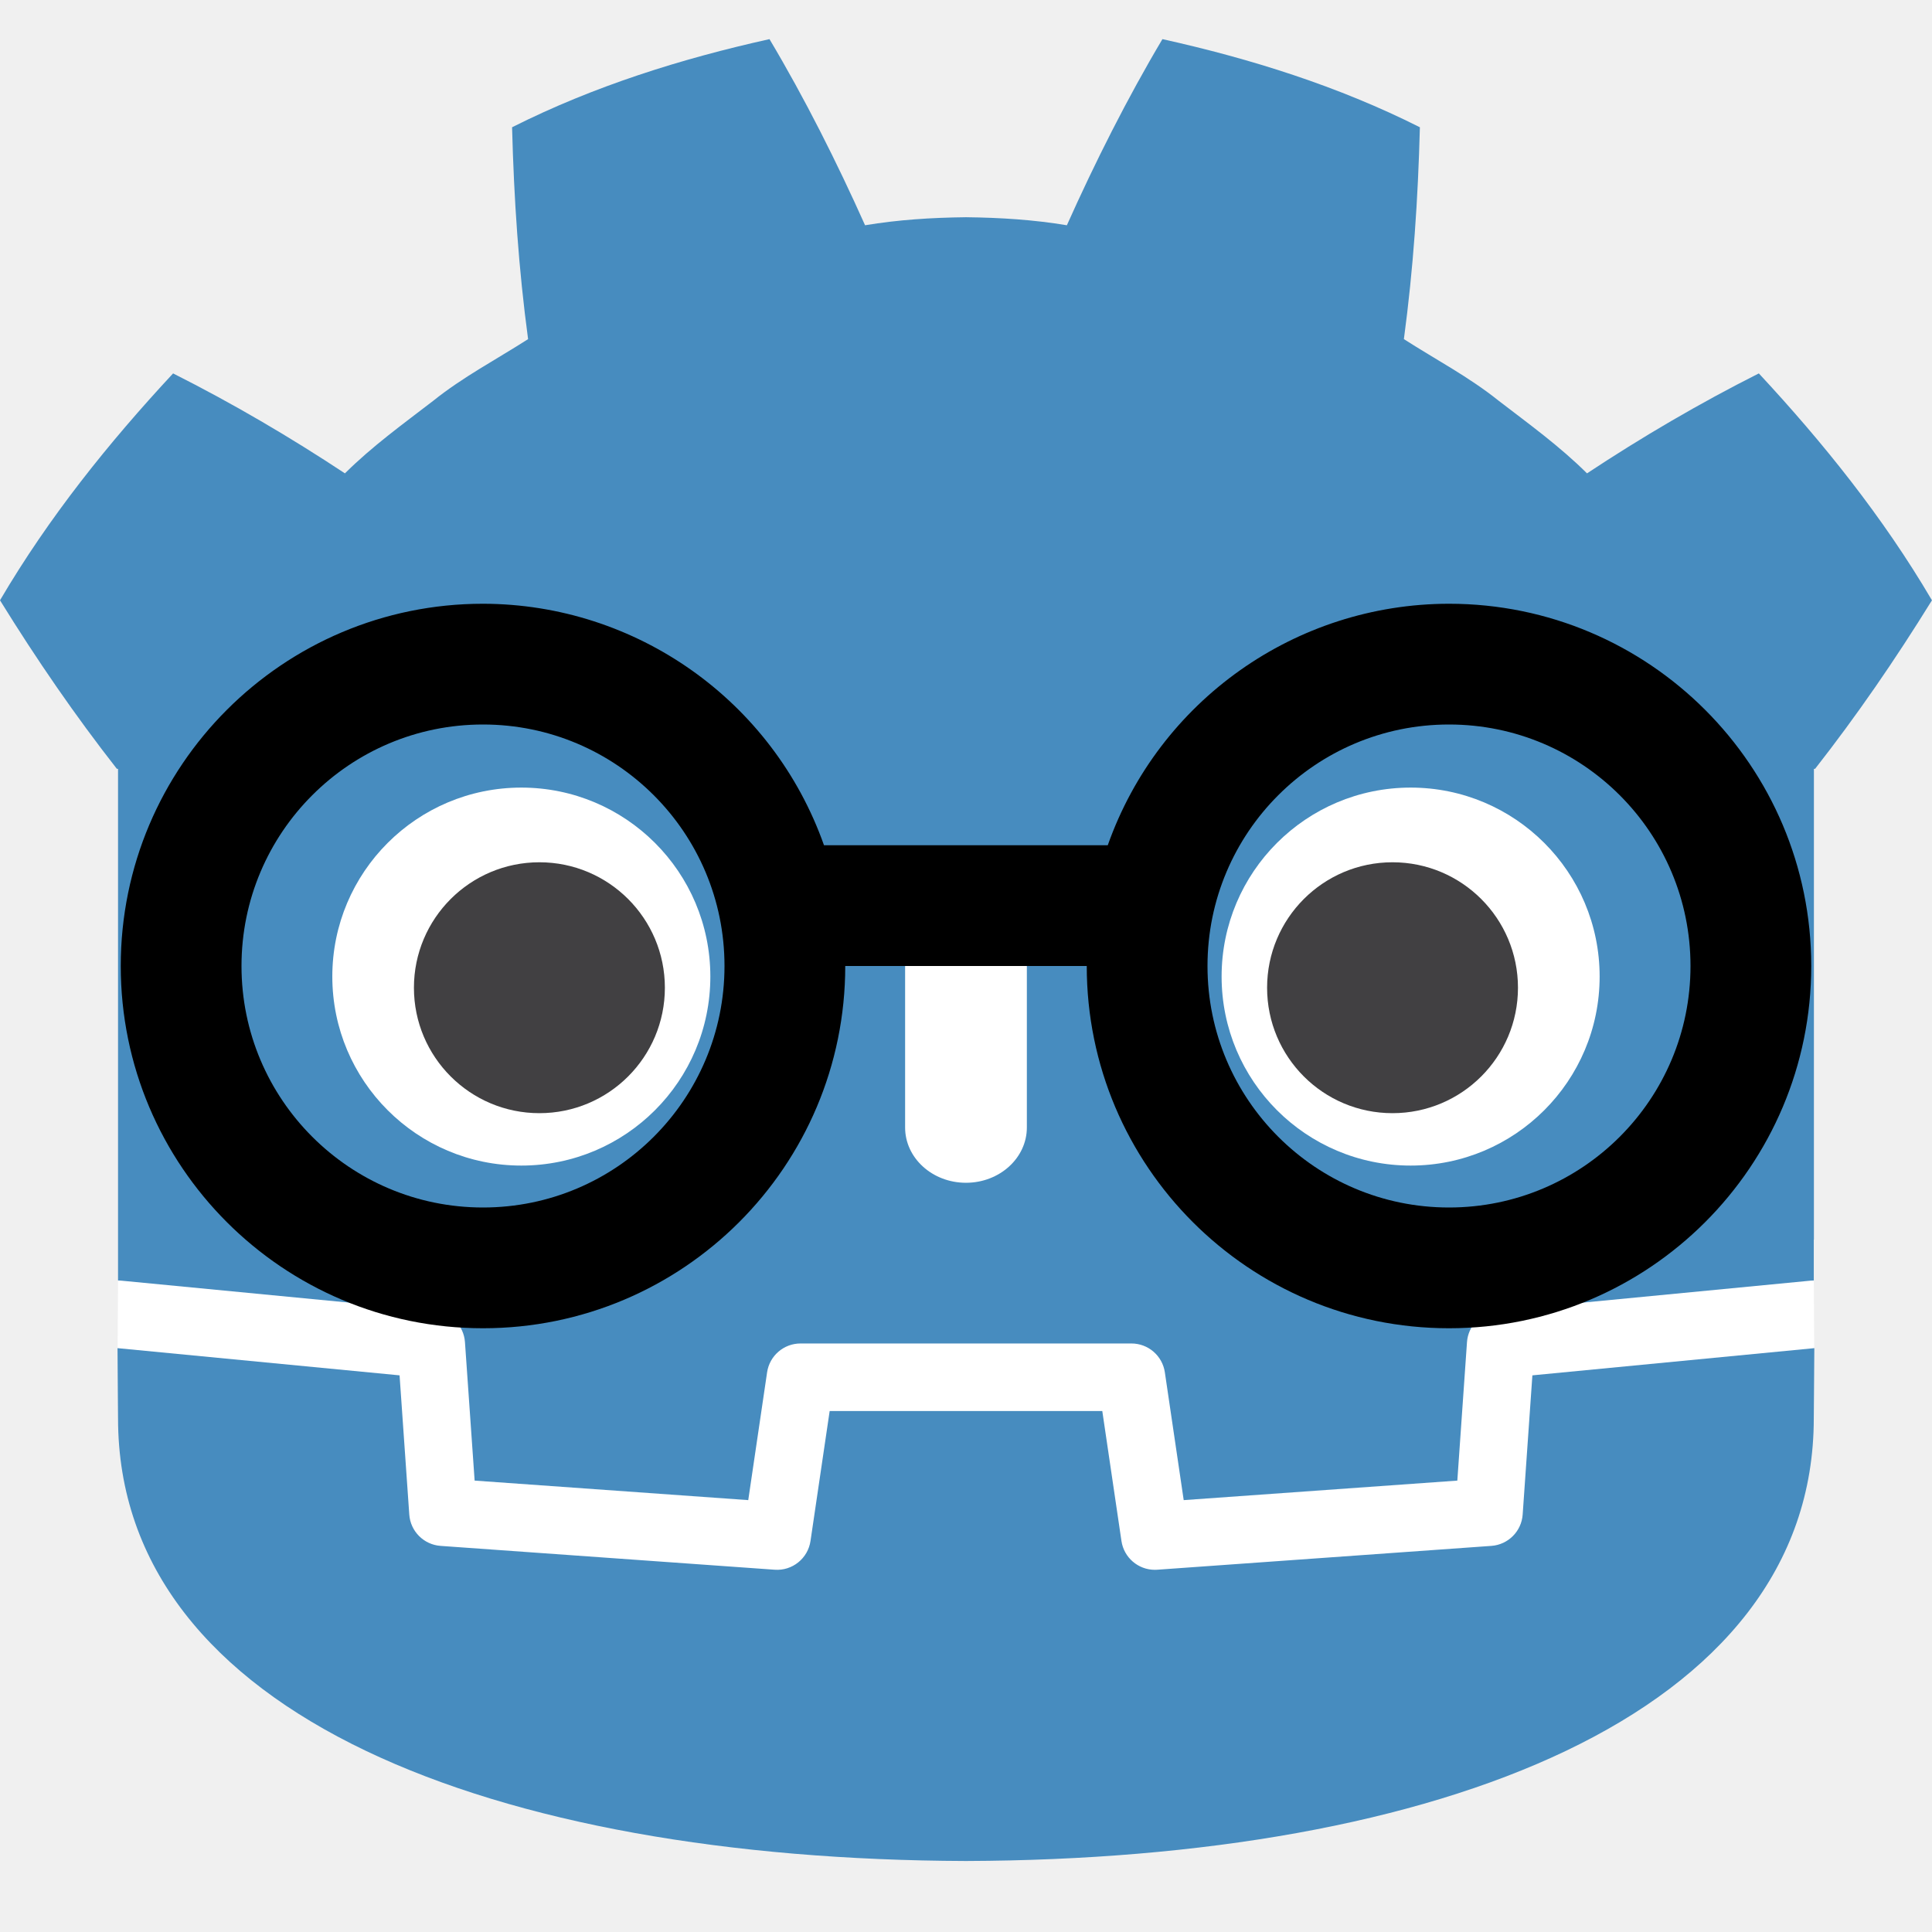
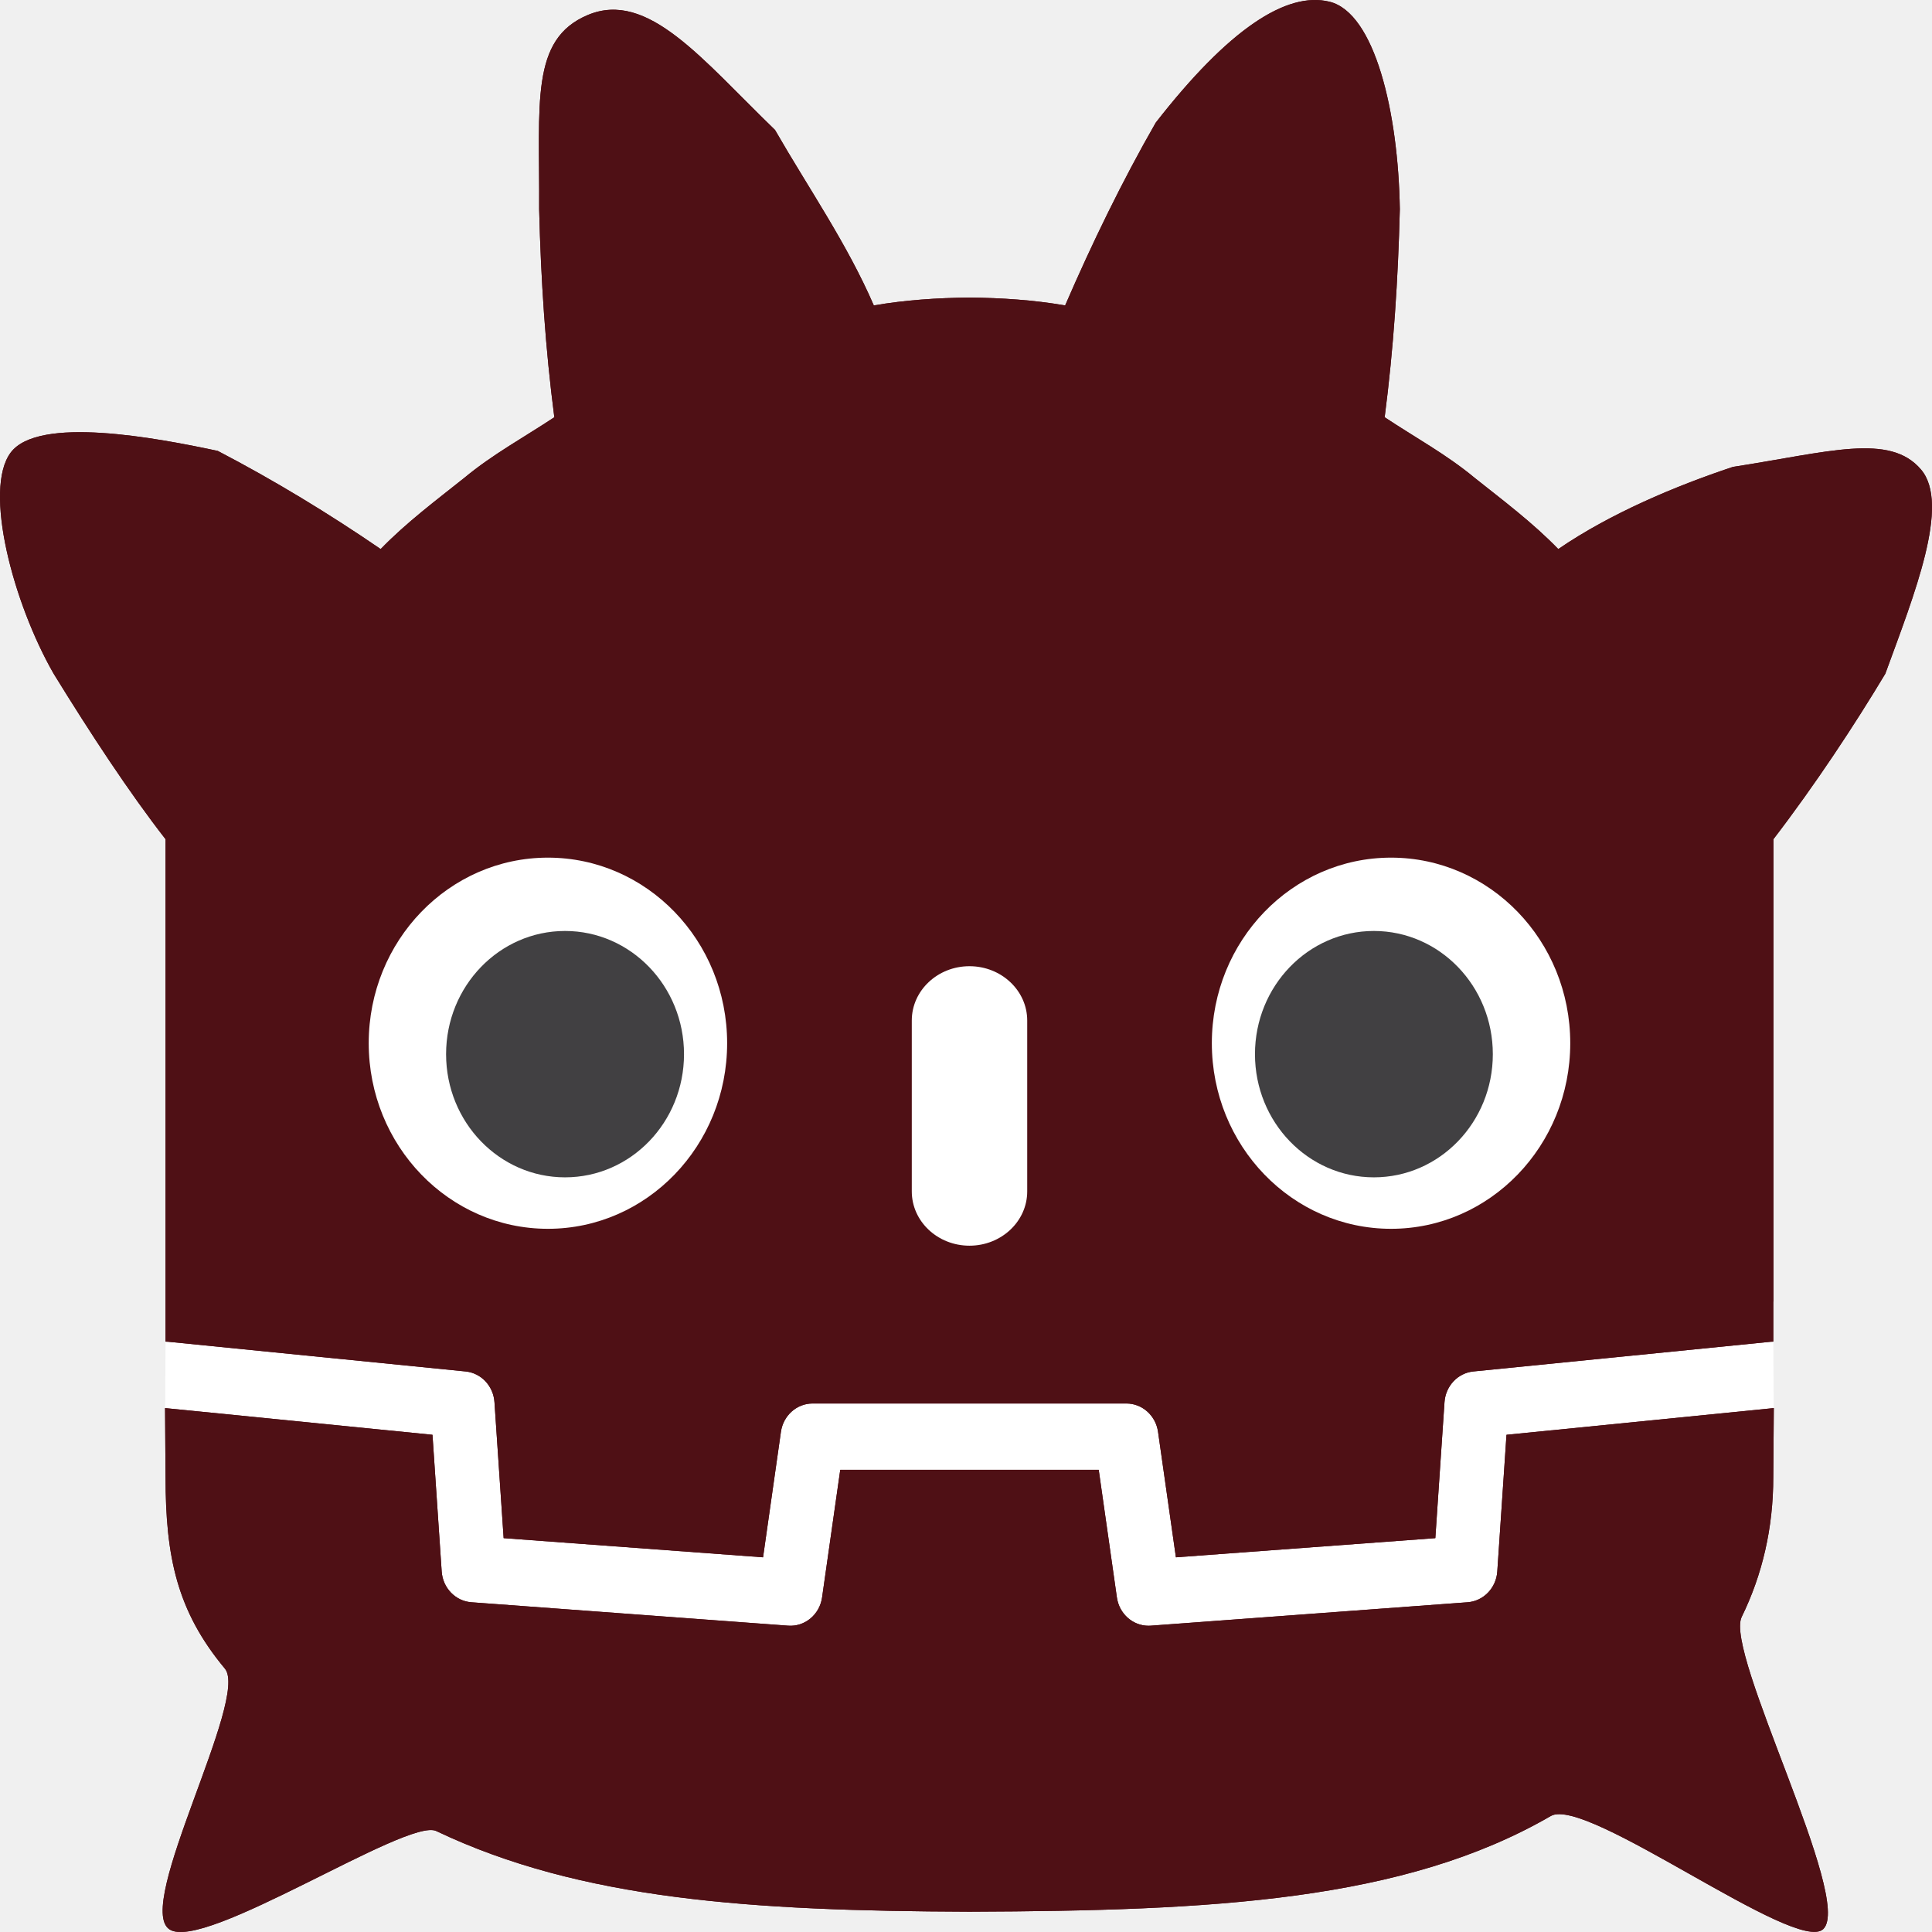
- <svg xmlns="http://www.w3.org/2000/svg" height="16" viewBox="0 0 16 16" width="16">
-   <g stroke-width=".32" transform="matrix(.017241 0 0 .017241 -.82759 -2.7)">
-     <path d="m0 0s-.325 1.994-.515 1.976l-36.182-3.491c-2.879-.278-5.115-2.574-5.317-5.459l-.994-14.247-27.992-1.997-1.904 12.912c-.424 2.872-2.932 5.037-5.835 5.037h-38.188c-2.902 0-5.41-2.165-5.834-5.037l-1.905-12.912-27.992 1.997-.994 14.247c-.202 2.886-2.438 5.182-5.317 5.46l-36.2 3.49c-.187.018-.324-1.978-.511-1.978l-.049-7.83 30.658-4.944 1.004-14.374c.203-2.91 2.551-5.263 5.463-5.472l38.551-2.75c.146-.01.29-.016.434-.016 2.897 0 5.401 2.166 5.825 5.038l1.959 13.286h28.005l1.959-13.286c.423-2.871 2.93-5.037 5.831-5.037.142 0 .284.005.423.015l38.556 2.75c2.911.209 5.26 2.562 5.463 5.472l1.003 14.374 30.645 4.966z" fill="#fff" transform="matrix(4.1626 0 0 -4.1626 919.24 771.67)" />
-     <path d="m0 0v-59.041c.108-.001.216-.005.323-.015l36.196-3.49c1.896-.183 3.382-1.709 3.514-3.609l1.116-15.978 31.574-2.253 2.175 14.747c.282 1.912 1.922 3.329 3.856 3.329h38.188c1.933 0 3.573-1.417 3.855-3.329l2.175-14.747 31.575 2.253 1.115 15.978c.133 1.9 1.618 3.425 3.514 3.609l36.182 3.49c.107.01.214.014.322.015v4.711l.015.005v54.325h.134c4.795 6.12 9.232 12.569 13.487 19.449-5.651 9.62-12.575 18.217-19.976 26.182-6.864-3.455-13.531-7.369-19.828-11.534-3.151 3.132-6.7 5.694-10.186 8.372-3.425 2.751-7.285 4.768-10.946 7.118 1.09 8.117 1.629 16.108 1.846 24.448-9.446 4.754-19.519 7.906-29.708 10.17-4.068-6.837-7.788-14.241-11.028-21.479-3.842.642-7.702.88-11.567.926v.006c-.027 0-.052-.006-.075-.006-.024 0-.049.006-.073.006v-.006c-3.872-.046-7.729-.284-11.572-.926-3.238 7.238-6.956 14.642-11.03 21.479-10.184-2.264-20.258-5.416-29.703-10.17.216-8.34.755-16.331 1.848-24.448-3.668-2.35-7.523-4.367-10.949-7.118-3.481-2.678-7.036-5.24-10.188-8.372-6.297 4.165-12.962 8.079-19.828 11.534-7.401-7.965-14.321-16.562-19.974-26.182 4.253-6.88 8.693-13.329 13.487-19.449z" fill="#478cbf" transform="matrix(4.1626 0 0 -4.1626 104.7 525.91)" />
-     <path d="m0 0-1.121-16.063c-.135-1.936-1.675-3.477-3.611-3.616l-38.555-2.751c-.094-.007-.188-.01-.281-.01-1.916 0-3.569 1.406-3.852 3.33l-2.211 14.994h-31.459l-2.211-14.994c-.297-2.018-2.101-3.469-4.133-3.32l-38.555 2.751c-1.936.139-3.476 1.68-3.611 3.616l-1.121 16.063-32.547 3.138c.015-3.498.06-7.33.06-8.093 0-34.374 43.605-50.896 97.781-51.086h.133c54.176.19 97.766 16.712 97.766 51.086 0 .777.047 4.593.063 8.093z" fill="#478cbf" transform="matrix(4.1626 0 0 -4.1626 784.07 817.24)" />
-     <path d="m0 0c0-12.052-9.765-21.815-21.813-21.815-12.042 0-21.81 9.763-21.81 21.815 0 12.044 9.768 21.802 21.81 21.802 12.048 0 21.813-9.758 21.813-21.802" fill="#fff" transform="matrix(4.1626 0 0 -4.1626 389.21 625.67)" />
-     <path d="m0 0c0-7.994-6.479-14.473-14.479-14.473-7.996 0-14.479 6.479-14.479 14.473s6.483 14.479 14.479 14.479c8 0 14.479-6.485 14.479-14.479" fill="#414042" transform="matrix(4.1626 0 0 -4.1626 367.37 631.06)" />
-     <path d="m0 0c-3.878 0-7.021 2.858-7.021 6.381v20.081c0 3.52 3.143 6.381 7.021 6.381s7.028-2.861 7.028-6.381v-20.081c0-3.523-3.15-6.381-7.028-6.381" fill="#fff" transform="matrix(4.1626 0 0 -4.1626 511.99 724.74)" />
-     <path d="m0 0c0-12.052 9.765-21.815 21.815-21.815 12.041 0 21.808 9.763 21.808 21.815 0 12.044-9.767 21.802-21.808 21.802-12.05 0-21.815-9.758-21.815-21.802" fill="#fff" transform="matrix(4.1626 0 0 -4.1626 634.79 625.67)" />
-     <path d="m0 0c0-7.994 6.477-14.473 14.471-14.473 8.002 0 14.479 6.479 14.479 14.473s-6.477 14.479-14.479 14.479c-7.994 0-14.471-6.485-14.471-14.479" fill="#414042" transform="matrix(4.1626 0 0 -4.1626 656.64 631.06)" />
+ <svg xmlns="http://www.w3.org/2000/svg" width="16" height="16" id="svg3030" version="1.1">
+   <defs id="defs3032" />
+   <g id="layer1" transform="translate(0,-98.51972)">
+     <g id="g78" transform="matrix(0.06804238,0,0,-0.07047372,14.68564,109.6306)" style="stroke-width:0.32">
+       <path d="m 0,0 c 0,0 -0.325,1.994 -0.515,1.976 l -36.182,-3.491 c -2.879,-0.278 -5.115,-2.574 -5.317,-5.459 l -0.994,-14.247 -27.992,-1.997 -1.904,12.912 c -0.424,2.872 -2.932,5.037 -5.835,5.037 h -38.188 c -2.902,0 -5.41,-2.165 -5.834,-5.037 l -1.905,-12.912 -27.992,1.997 -0.994,14.247 c -0.202,2.886 -2.438,5.182 -5.317,5.46 l -36.2,3.49 c -0.187,0.018 -0.324,-1.978 -0.511,-1.978 l -0.049,-7.83 30.658,-4.944 1.004,-14.374 c 0.203,-2.91 2.551,-5.263 5.463,-5.472 l 38.551,-2.75 c 0.146,-0.01 0.29,-0.016 0.434,-0.016 2.897,0 5.401,2.166 5.825,5.038 l 1.959,13.286 h 28.005 l 1.959,-13.286 c 0.423,-2.871 2.93,-5.037 5.831,-5.037 0.142,0 0.284,0.005 0.423,0.015 l 38.556,2.75 c 2.911,0.209 5.26,2.562 5.463,5.472 l 1.003,14.374 30.645,4.966 z" style="fill:#ffffff;fill-opacity:1;fill-rule:nonzero;stroke:none;stroke-width:0.32" id="path80" />
+     </g>
+     <g id="g82-3" transform="matrix(0.06804238,0,0,-0.07047372,1.371076,105.4697)" style="stroke-width:0.32">
+       <path d="m 0,0 v -47.514 -6.035 -5.492 c 0.108,-0.001 0.216,-0.005 0.323,-0.015 l 36.196,-3.49 c 1.896,-0.183 3.382,-1.709 3.514,-3.609 l 1.116,-15.978 31.574,-2.253 2.175,14.747 c 0.282,1.912 1.922,3.329 3.856,3.329 h 38.188 c 1.933,0 3.573,-1.417 3.855,-3.329 l 2.175,-14.747 31.575,2.253 1.115,15.978 c 0.133,1.9 1.618,3.425 3.514,3.609 l 36.182,3.49 c 0.107,0.01 0.214,0.014 0.322,0.015 v 4.711 l 0.015,0.005 V 0 c 5.097,6.416 9.923,13.494 13.621,19.449 3.543,9.362 7.93,19.903 4.349,23.988 -3.807,4.343 -11.219,2.054 -22.905,0.313 C 183.696,41.48 175.809,38.262 169.512,34.097 c -3.151,3.132 -6.7,5.694 -10.186,8.372 -3.425,2.751 -7.285,4.768 -10.946,7.118 1.09,8.117 1.629,16.108 1.846,24.448 -0.186,11.396 -3.043,23.074 -8.558,24.382 C 136.428,99.659 129.384,95.194 120.518,84.205 116.45,77.368 112.73,69.964 109.49,62.726 c -3.842,0.642 -7.702,0.88 -11.567,0.926 v 0.006 c -0.027,0 -0.052,-0.006 -0.075,-0.006 -0.024,0 -0.049,0.006 -0.073,0.006 V 63.652 C 93.903,63.606 90.046,63.368 86.203,62.726 82.965,69.964 78.251,76.514 74.177,83.351 65.284,91.65 58.698,99.826 51.384,96.853 44.365,94 45.547,86.51 45.47,74.035 45.686,65.695 46.225,57.704 47.318,49.587 43.65,47.237 39.795,45.22 36.369,42.469 32.888,39.791 29.333,37.229 26.181,34.097 19.884,38.262 13.219,42.176 6.353,45.631 -1.12,47.172 -15.481,49.794 -18.853,45.43 -22.201,41.096 -18.57,27.775 -13.621,19.449 -9.178,12.475 -4.413,5.466 0,0 Z" style="fill:#4f1015;fill-opacity:1;fill-rule:nonzero;stroke:none;stroke-width:0.32" id="path84-6" />
+       <path d="m 0,0 v -47.514 -6.035 -5.492 c 0.108,-0.001 0.216,-0.005 0.323,-0.015 l 36.196,-3.49 c 1.896,-0.183 3.382,-1.709 3.514,-3.609 l 1.116,-15.978 31.574,-2.253 2.175,14.747 c 0.282,1.912 1.922,3.329 3.856,3.329 h 38.188 c 1.933,0 3.573,-1.417 3.855,-3.329 l 2.175,-14.747 31.575,2.253 1.115,15.978 c 0.133,1.9 1.618,3.425 3.514,3.609 l 36.182,3.49 c 0.107,0.01 0.214,0.014 0.322,0.015 v 4.711 l 0.015,0.005 V 0 c 5.097,6.416 9.923,13.494 13.621,19.449 3.543,9.362 7.93,19.903 4.349,23.988 -3.807,4.343 -11.219,2.054 -22.905,0.313 C 183.696,41.48 175.809,38.262 169.512,34.097 c -3.151,3.132 -6.7,5.694 -10.186,8.372 -3.425,2.751 -7.285,4.768 -10.946,7.118 1.09,8.117 1.629,16.108 1.846,24.448 -0.186,11.396 -3.043,23.074 -8.558,24.382 C 136.428,99.659 129.384,95.194 120.518,84.205 116.45,77.368 112.73,69.964 109.49,62.726 c -3.842,0.642 -7.702,0.88 -11.567,0.926 v 0.006 c -0.027,0 -0.052,-0.006 -0.075,-0.006 -0.024,0 -0.049,0.006 -0.073,0.006 V 63.652 C 93.903,63.606 90.046,63.368 86.203,62.726 82.965,69.964 78.251,76.514 74.177,83.351 65.284,91.65 58.698,99.826 51.384,96.853 44.365,94 45.547,86.51 45.47,74.035 45.686,65.695 46.225,57.704 47.318,49.587 43.65,47.237 39.795,45.22 36.369,42.469 32.888,39.791 29.333,37.229 26.181,34.097 19.884,38.262 13.219,42.176 6.353,45.631 -1.12,47.172 -15.481,49.794 -18.853,45.43 -22.201,41.096 -18.57,27.775 -13.621,19.449 -9.178,12.475 -4.413,5.466 0,0 Z" style="fill:#4f1015;fill-opacity:1;fill-rule:nonzero;stroke:none;stroke-width:0.32" id="path7904" />
+     </g>
+     <g id="g86-7" transform="matrix(0.06804238,0,0,-0.07047372,12.47615,110.4021)" style="stroke-width:0.32">
+       <path d="m 0,0 -1.121,-16.063 c -0.135,-1.936 -1.675,-3.477 -3.611,-3.616 l -38.555,-2.751 c -0.094,-0.007 -0.188,-0.01 -0.281,-0.01 -1.916,0 -3.569,1.406 -3.852,3.33 l -2.211,14.994 H -81.09 l -2.211,-14.994 c -0.297,-2.018 -2.101,-3.469 -4.133,-3.32 l -38.555,2.751 c -1.936,0.139 -3.476,1.68 -3.611,3.616 L -130.721,0 -163.268,3.138 c 0.015,-3.498 0.06,-7.33 0.06,-8.093 0,-9.386 1.389,-15.766 7.219,-22.521 3.001,-3.477 -11.035,-27.852 -6.754,-30.637 4.186,-2.723 28.986,13.158 32.476,11.552 17.576,-8.088 38.336,-9.387 64.839,-9.48 h 0.066 0.067 c 29.465,0.103 52.795,1.234 70.688,11.244 4.316,2.414 29.899,-16.297 33.158,-13.288 3.715,3.43 -12.059,32.472 -9.924,36.683 2.504,4.939 3.844,10.418 3.844,16.447 0,0.777 0.047,4.593 0.063,8.093 z" style="fill:#4f1015;fill-opacity:1;fill-rule:nonzero;stroke:none;stroke-width:0.32" id="path88-5" />
+       <path d="m 0,0 -1.121,-16.063 c -0.135,-1.936 -1.675,-3.477 -3.611,-3.616 l -38.555,-2.751 c -0.094,-0.007 -0.188,-0.01 -0.281,-0.01 -1.916,0 -3.569,1.406 -3.852,3.33 l -2.211,14.994 H -81.09 l -2.211,-14.994 c -0.297,-2.018 -2.101,-3.469 -4.133,-3.32 l -38.555,2.751 c -1.936,0.139 -3.476,1.68 -3.611,3.616 L -130.721,0 -163.268,3.138 c 0.015,-3.498 0.06,-7.33 0.06,-8.093 0,-9.386 1.389,-15.766 7.219,-22.521 3.001,-3.477 -11.035,-27.852 -6.754,-30.637 4.186,-2.723 28.986,13.158 32.476,11.552 17.576,-8.088 38.336,-9.387 64.839,-9.48 h 0.066 0.067 c 29.465,0.103 52.795,1.234 70.688,11.244 4.316,2.414 29.899,-16.297 33.158,-13.288 3.715,3.43 -12.059,32.472 -9.924,36.683 2.504,4.939 3.844,10.418 3.844,16.447 0,0.777 0.047,4.593 0.063,8.093 z" style="fill:#4f1015;fill-opacity:1;fill-rule:nonzero;stroke:none;stroke-width:0.32" id="path7906" />
+     </g>
+     <g id="g90-3" transform="matrix(0.06804238,0,0,-0.07047372,6.021797,107.1588)" style="stroke-width:0.32">
+       <path d="m 0,0 c 0,-12.052 -9.765,-21.815 -21.813,-21.815 -12.042,0 -21.81,9.763 -21.81,21.815 0,12.044 9.768,21.802 21.81,21.802 C -9.765,21.802 0,12.044 0,0" style="fill:#ffffff;fill-opacity:1;fill-rule:nonzero;stroke:none;stroke-width:0.32" id="path92-5" />
+     </g>
+     <g id="g94-6" transform="matrix(0.06804238,0,0,-0.07047372,5.664668,107.25)" style="stroke-width:0.32">
+       <path d="m 0,0 c 0,-7.994 -6.479,-14.473 -14.479,-14.473 -7.996,0 -14.479,6.479 -14.479,14.473 0,7.994 6.483,14.479 14.479,14.479 C -6.479,14.479 0,7.994 0,0" style="fill:#414042;fill-opacity:1;fill-rule:nonzero;stroke:none;stroke-width:0.32" id="path96-2" />
+     </g>
+     <g id="g98-9" transform="matrix(0.06804238,0,0,-0.07047372,8.028745,108.836)" style="stroke-width:0.32">
+       <path d="m 0,0 c -3.878,0 -7.021,2.858 -7.021,6.381 v 20.081 c 0,3.52 3.143,6.381 7.021,6.381 3.878,0 7.028,-2.861 7.028,-6.381 V 6.381 C 7.028,2.858 3.878,0 0,0" style="fill:#ffffff;fill-opacity:1;fill-rule:nonzero;stroke:none;stroke-width:0.32" id="path100-1" />
+     </g>
+     <g id="g102-2" transform="matrix(0.06804238,0,0,-0.07047372,10.03594,107.1588)" style="stroke-width:0.32">
+       <path d="m 0,0 c 0,-12.052 9.765,-21.815 21.815,-21.815 12.041,0 21.808,9.763 21.808,21.815 0,12.044 -9.767,21.802 -21.808,21.802 C 9.765,21.802 0,12.044 0,0" style="fill:#ffffff;fill-opacity:1;fill-rule:nonzero;stroke:none;stroke-width:0.32" id="path104-7" />
+     </g>
+     <g id="g106-0" transform="matrix(0.06804238,0,0,-0.07047372,10.39316,107.25)" style="stroke-width:0.32">
+       <path d="m 0,0 c 0,-7.994 6.477,-14.473 14.471,-14.473 8.002,0 14.479,6.479 14.479,14.473 0,7.994 -6.477,14.479 -14.479,14.479 C 6.477,14.479 0,7.994 0,0" style="fill:#414042;fill-opacity:1;fill-rule:nonzero;stroke:none;stroke-width:0.32" id="path108-9" />
+     </g>
  </g>
-   <path d="m4 5a3 3 0 0 0 -3 3 3 3 0 0 0 3 3 3 3 0 0 0 3-3h2a3 3 0 0 0 3 3 3 3 0 0 0 3-3 3 3 0 0 0 -3-3 3 3 0 0 0 -2.826 2h-2.35a3 3 0 0 0 -2.824-2zm0 1a2 2 0 0 1 2 2 2 2 0 0 1 -2 2 2 2 0 0 1 -2-2 2 2 0 0 1 2-2zm8 0a2 2 0 0 1 2 2 2 2 0 0 1 -2 2 2 2 0 0 1 -2-2 2 2 0 0 1 2-2z" />
</svg>
